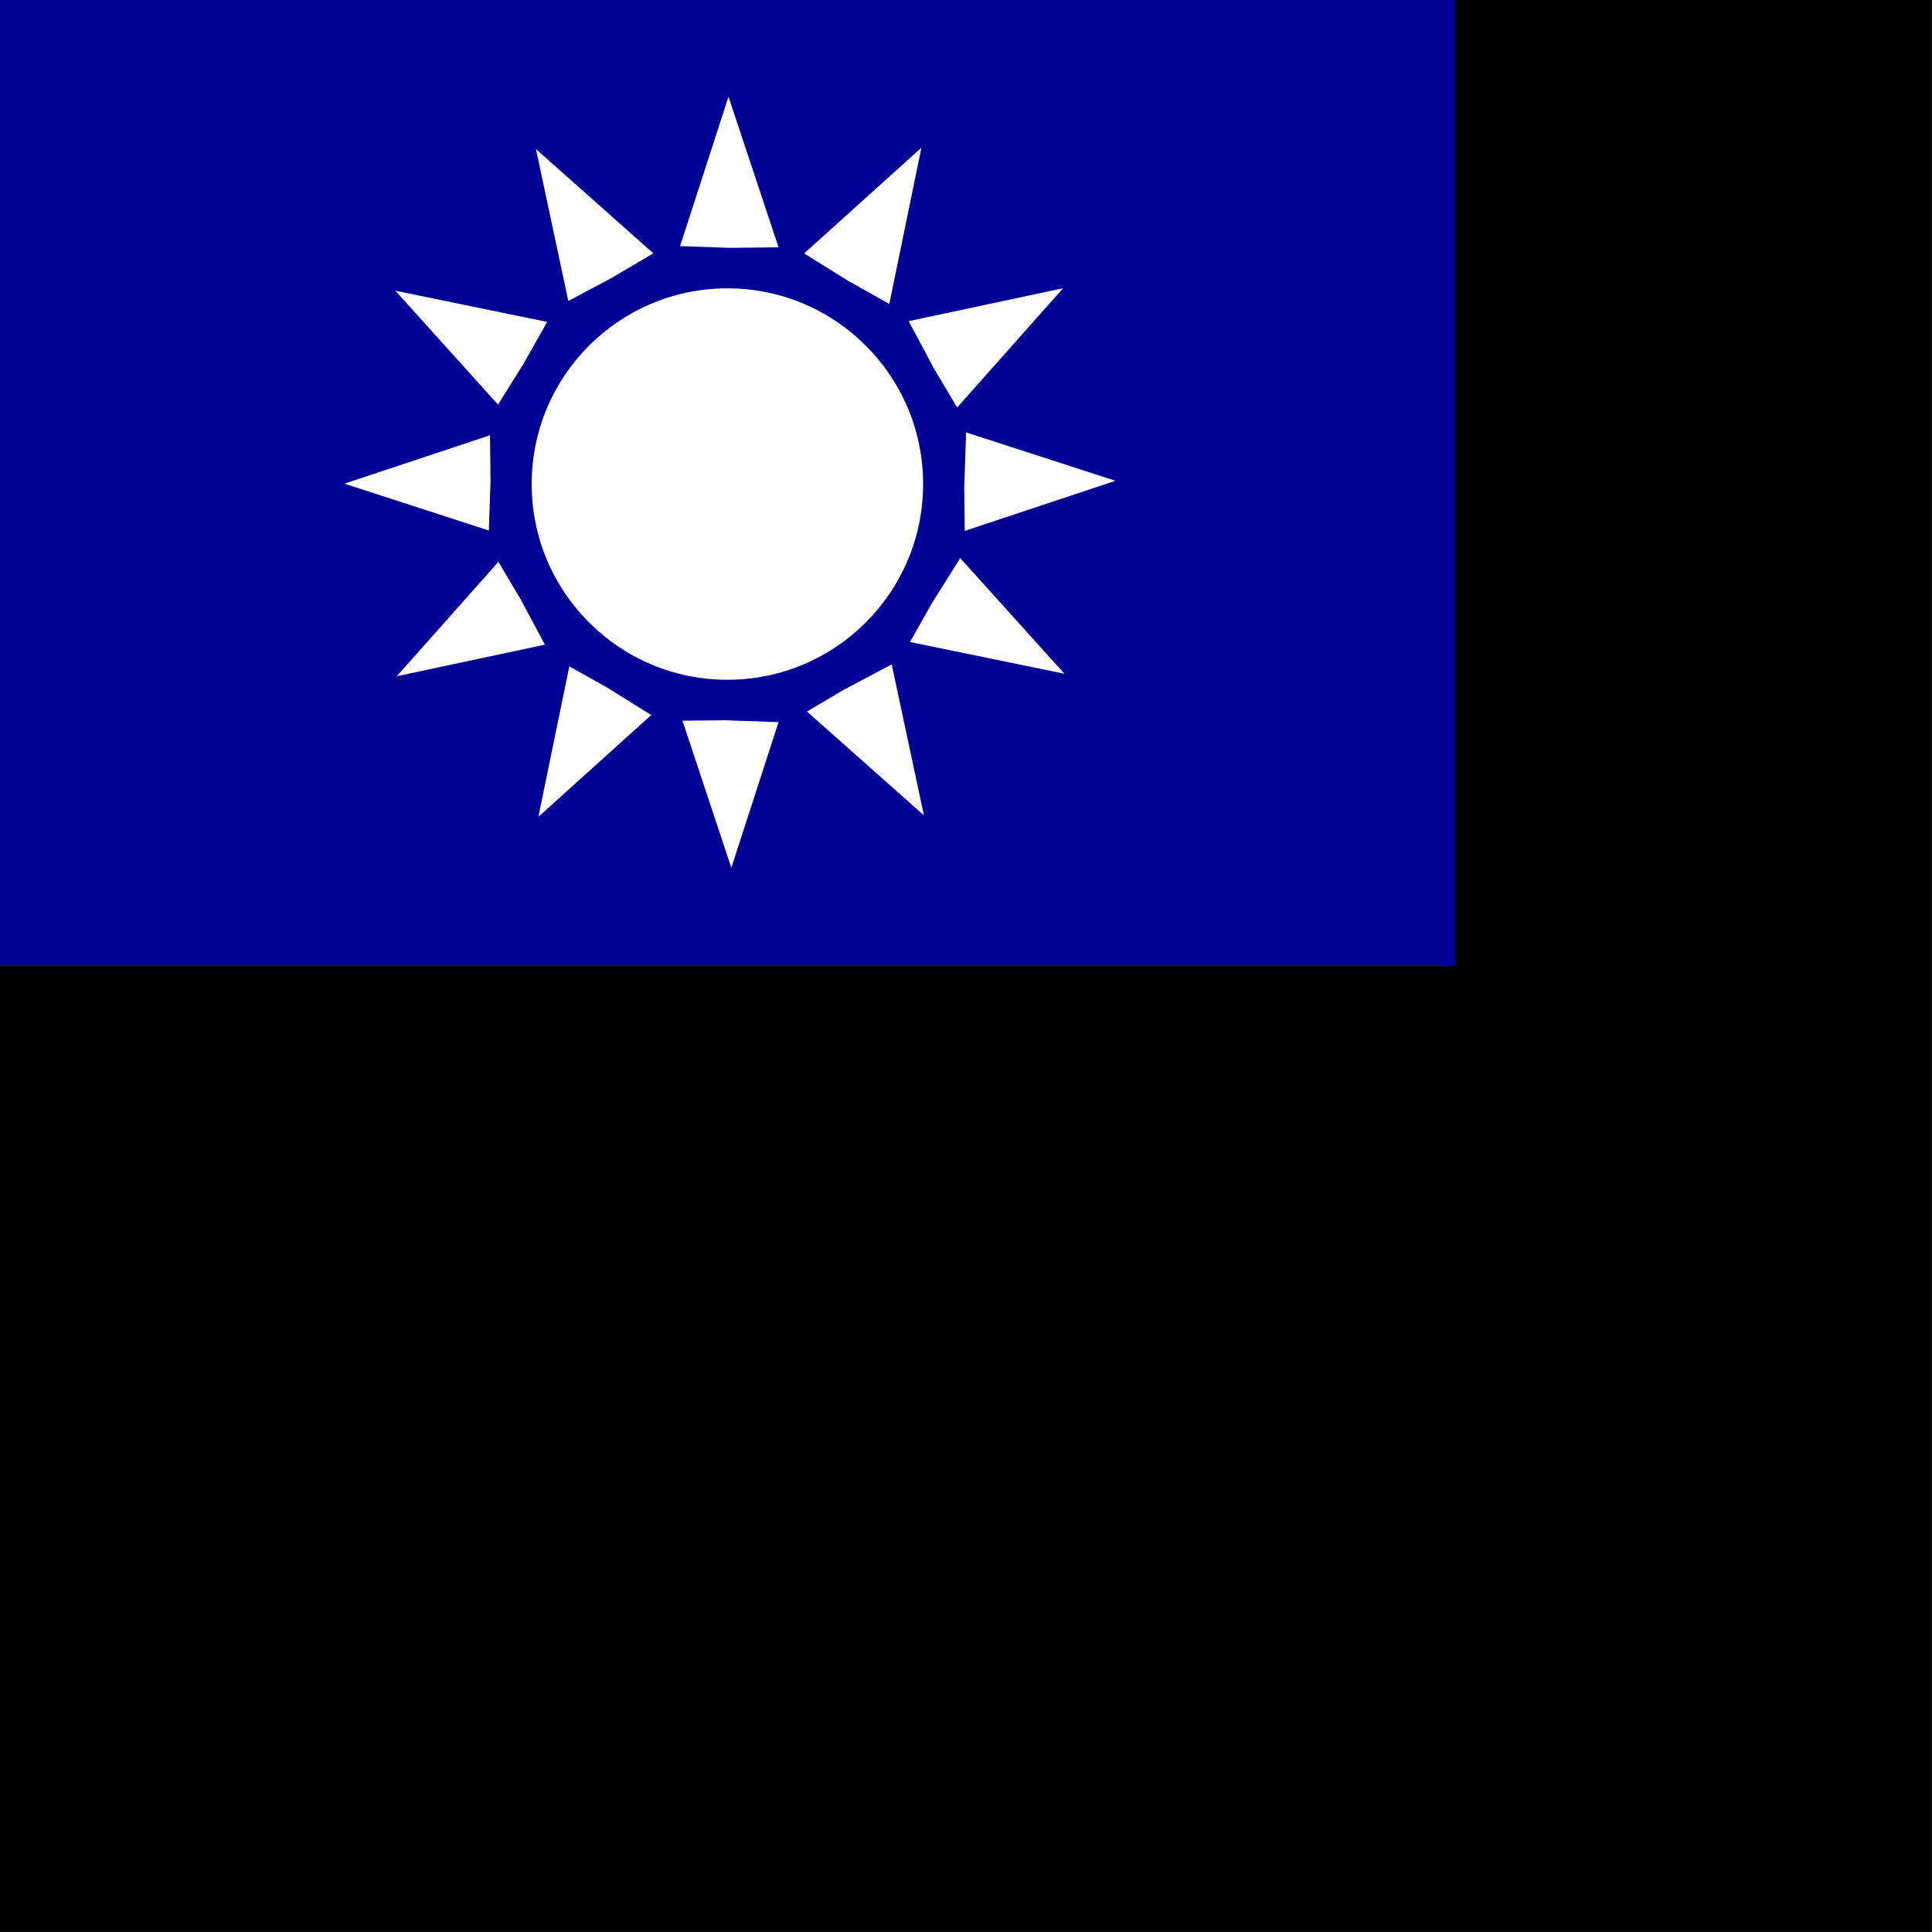
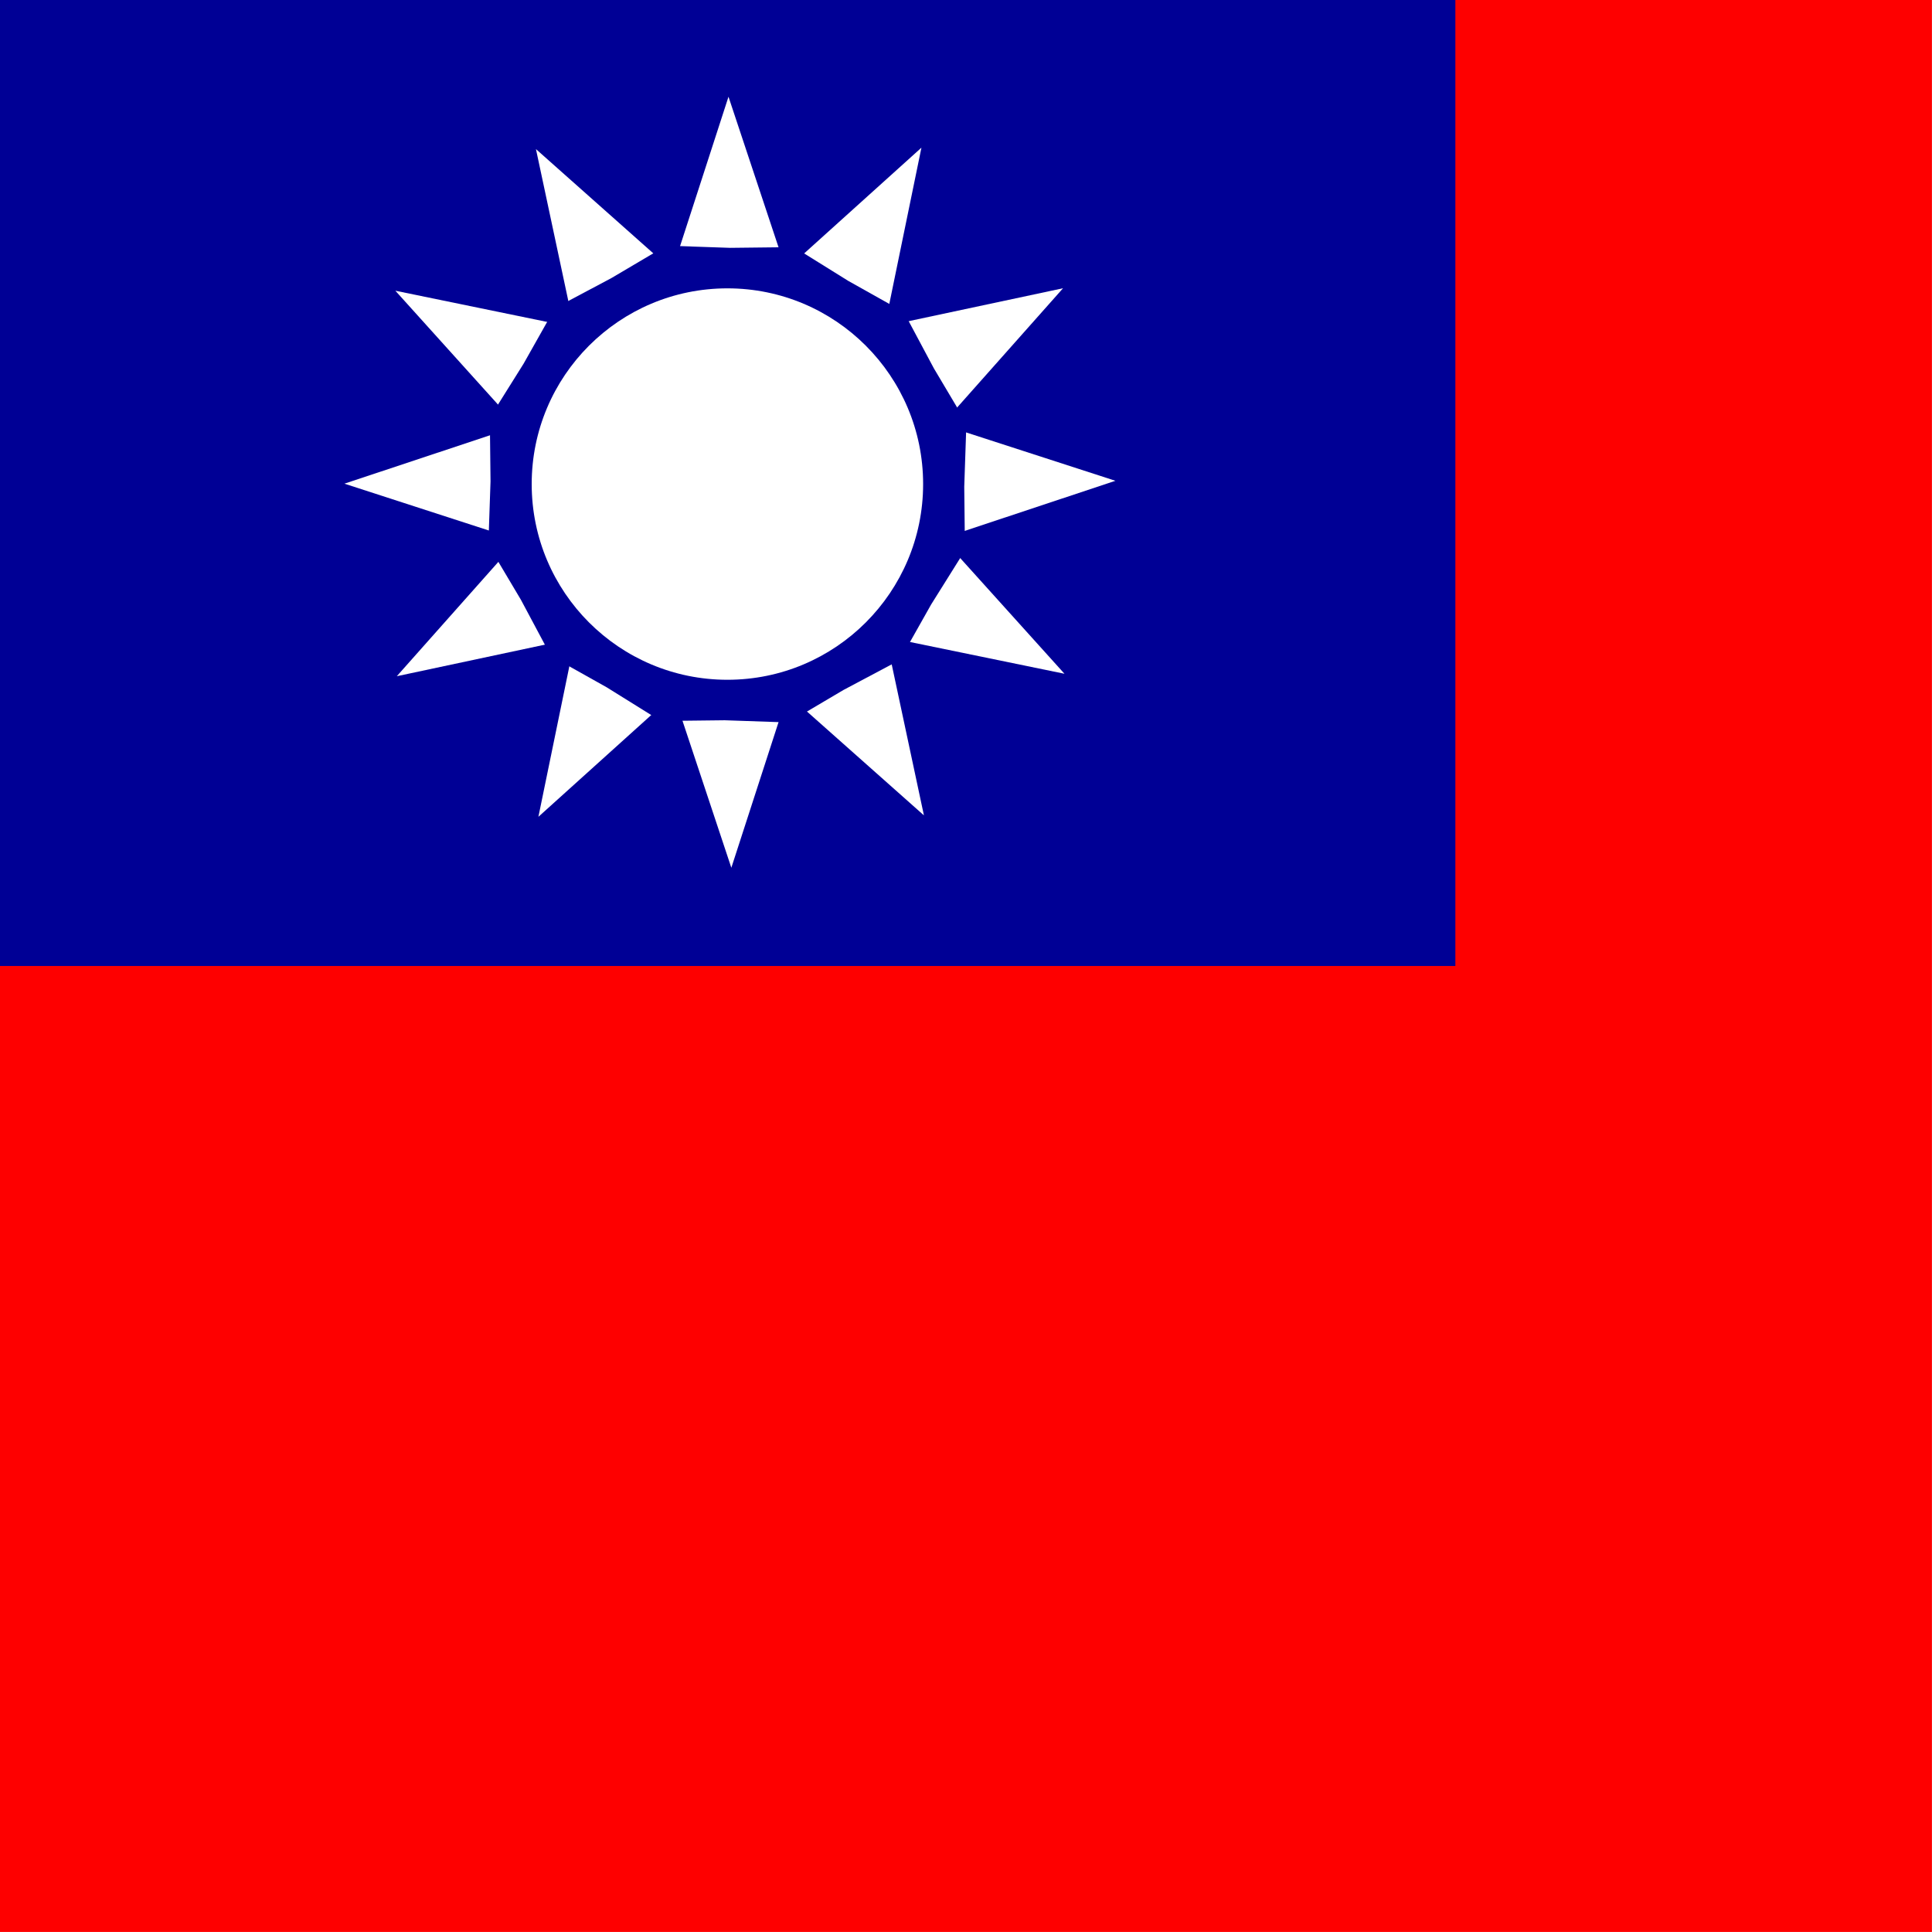
<svg xmlns="http://www.w3.org/2000/svg" height="512" width="512" id="flag-icon-css-tw">
  <defs>
    <clipPath id="a">
      <path fill-opacity=".67" d="M0 0h496.06v496.06H0z" />
    </clipPath>
  </defs>
  <g fill-rule="evenodd" clip-path="url(#a)" transform="scale(1.0321)" stroke-width="1pt">
-     <path fill="fe0000" d="M0 0h744.09v496.06H0z" />
+     <path fill="#fe0000" d="M0 0h744.09v496.06H0z" />
    <path fill="#000095" d="M0 0h373.69v248.03H0z" />
    <path fill="#fff" d="M273.324 173.001l-45.86-9.43 9.77 45.79-35.01-31.09-14.44 44.54-14.77-44.44-34.77 31.36 9.43-45.86-45.79 9.76 31.09-35-44.539-14.44 44.43-14.77-31.35-34.773 45.86 9.427-9.76-45.792 35 31.095 14.44-44.54 14.77 44.432 34.77-31.354-9.43 45.863 45.79-9.767-31.09 35.01 44.54 14.43-44.43 14.77z" />
    <path fill="#000095" d="M231.045 169.48l-14.47 7.684-14.117 8.34-16.391-.564-16.392.191-13.914-8.663-14.298-8.017-7.706-14.442-8.362-14.069.556-16.347-.182-16.358 8.686-13.874 8.039-14.258 14.47-7.687 14.117-8.34 16.391.562 16.402-.186 13.914 8.66 14.288 8.018 7.706 14.438 8.362 14.069-.556 16.347.182 16.358-8.686 13.877z" />
    <path d="M237.028 124.291c0 27.754-22.499 50.253-50.253 50.253s-50.253-22.499-50.253-50.253 22.5-50.253 50.253-50.253 50.253 22.5 50.253 50.253z" fill="#fff" />
  </g>
</svg>
